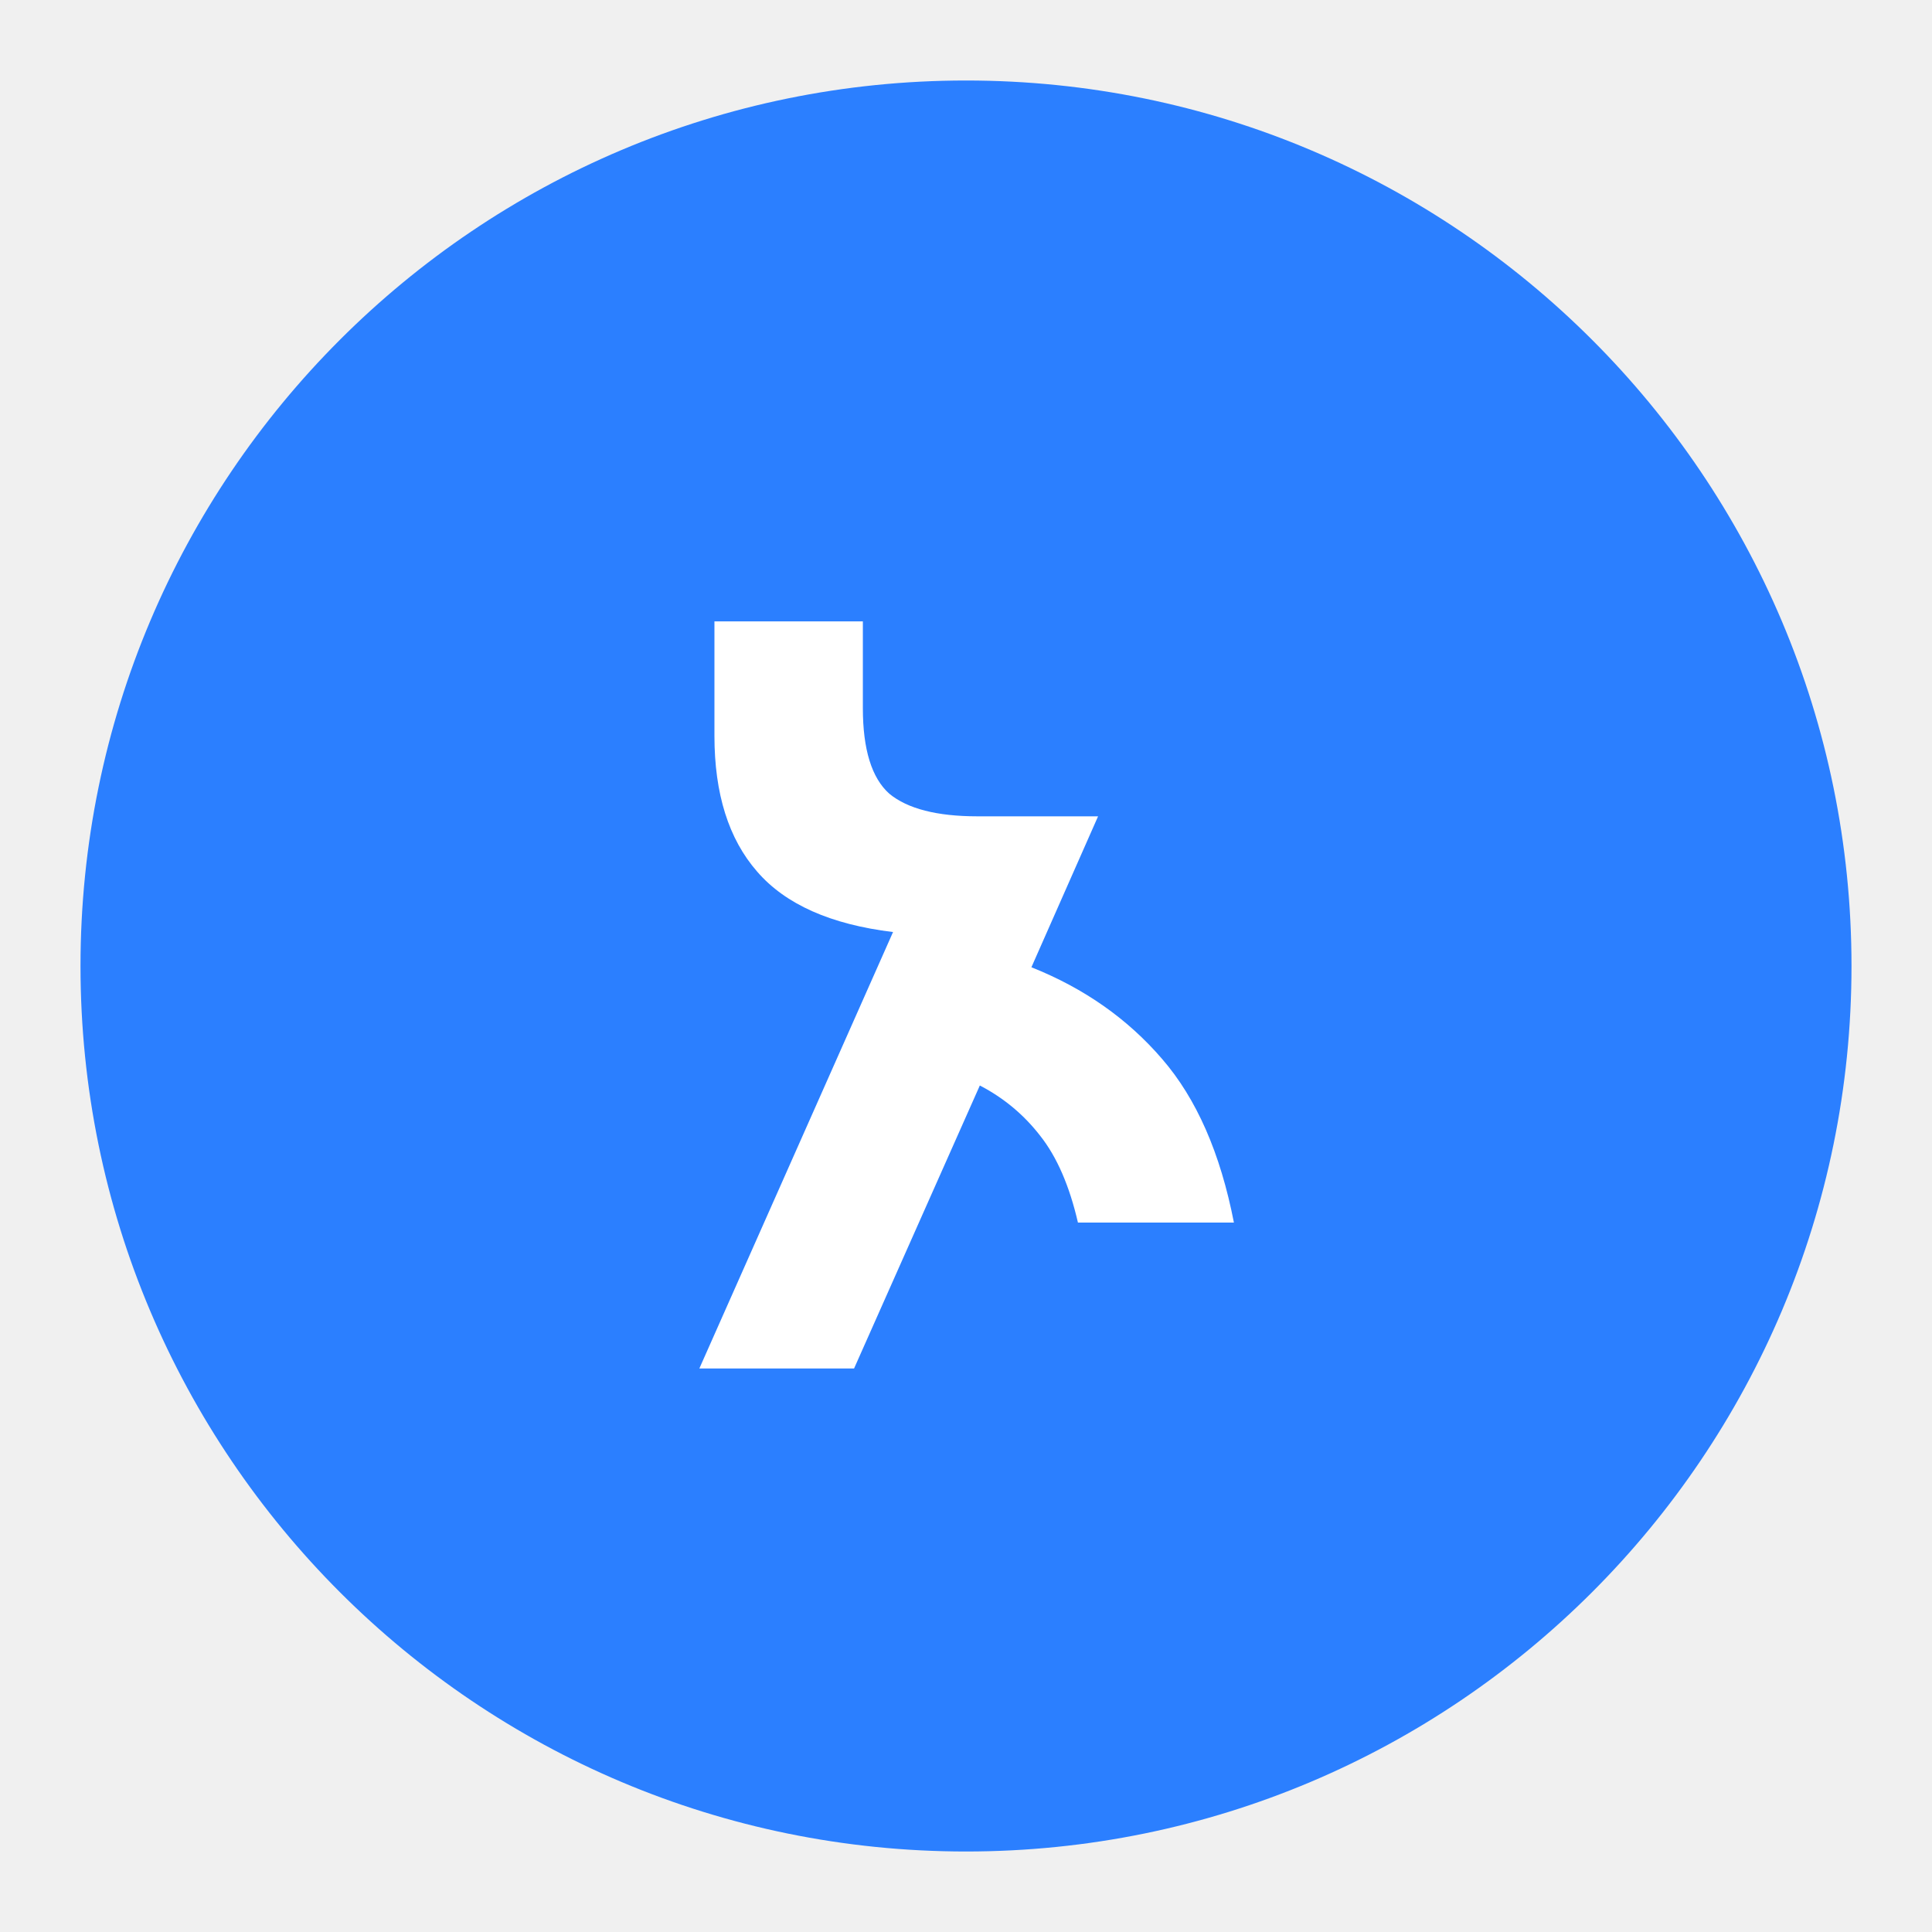
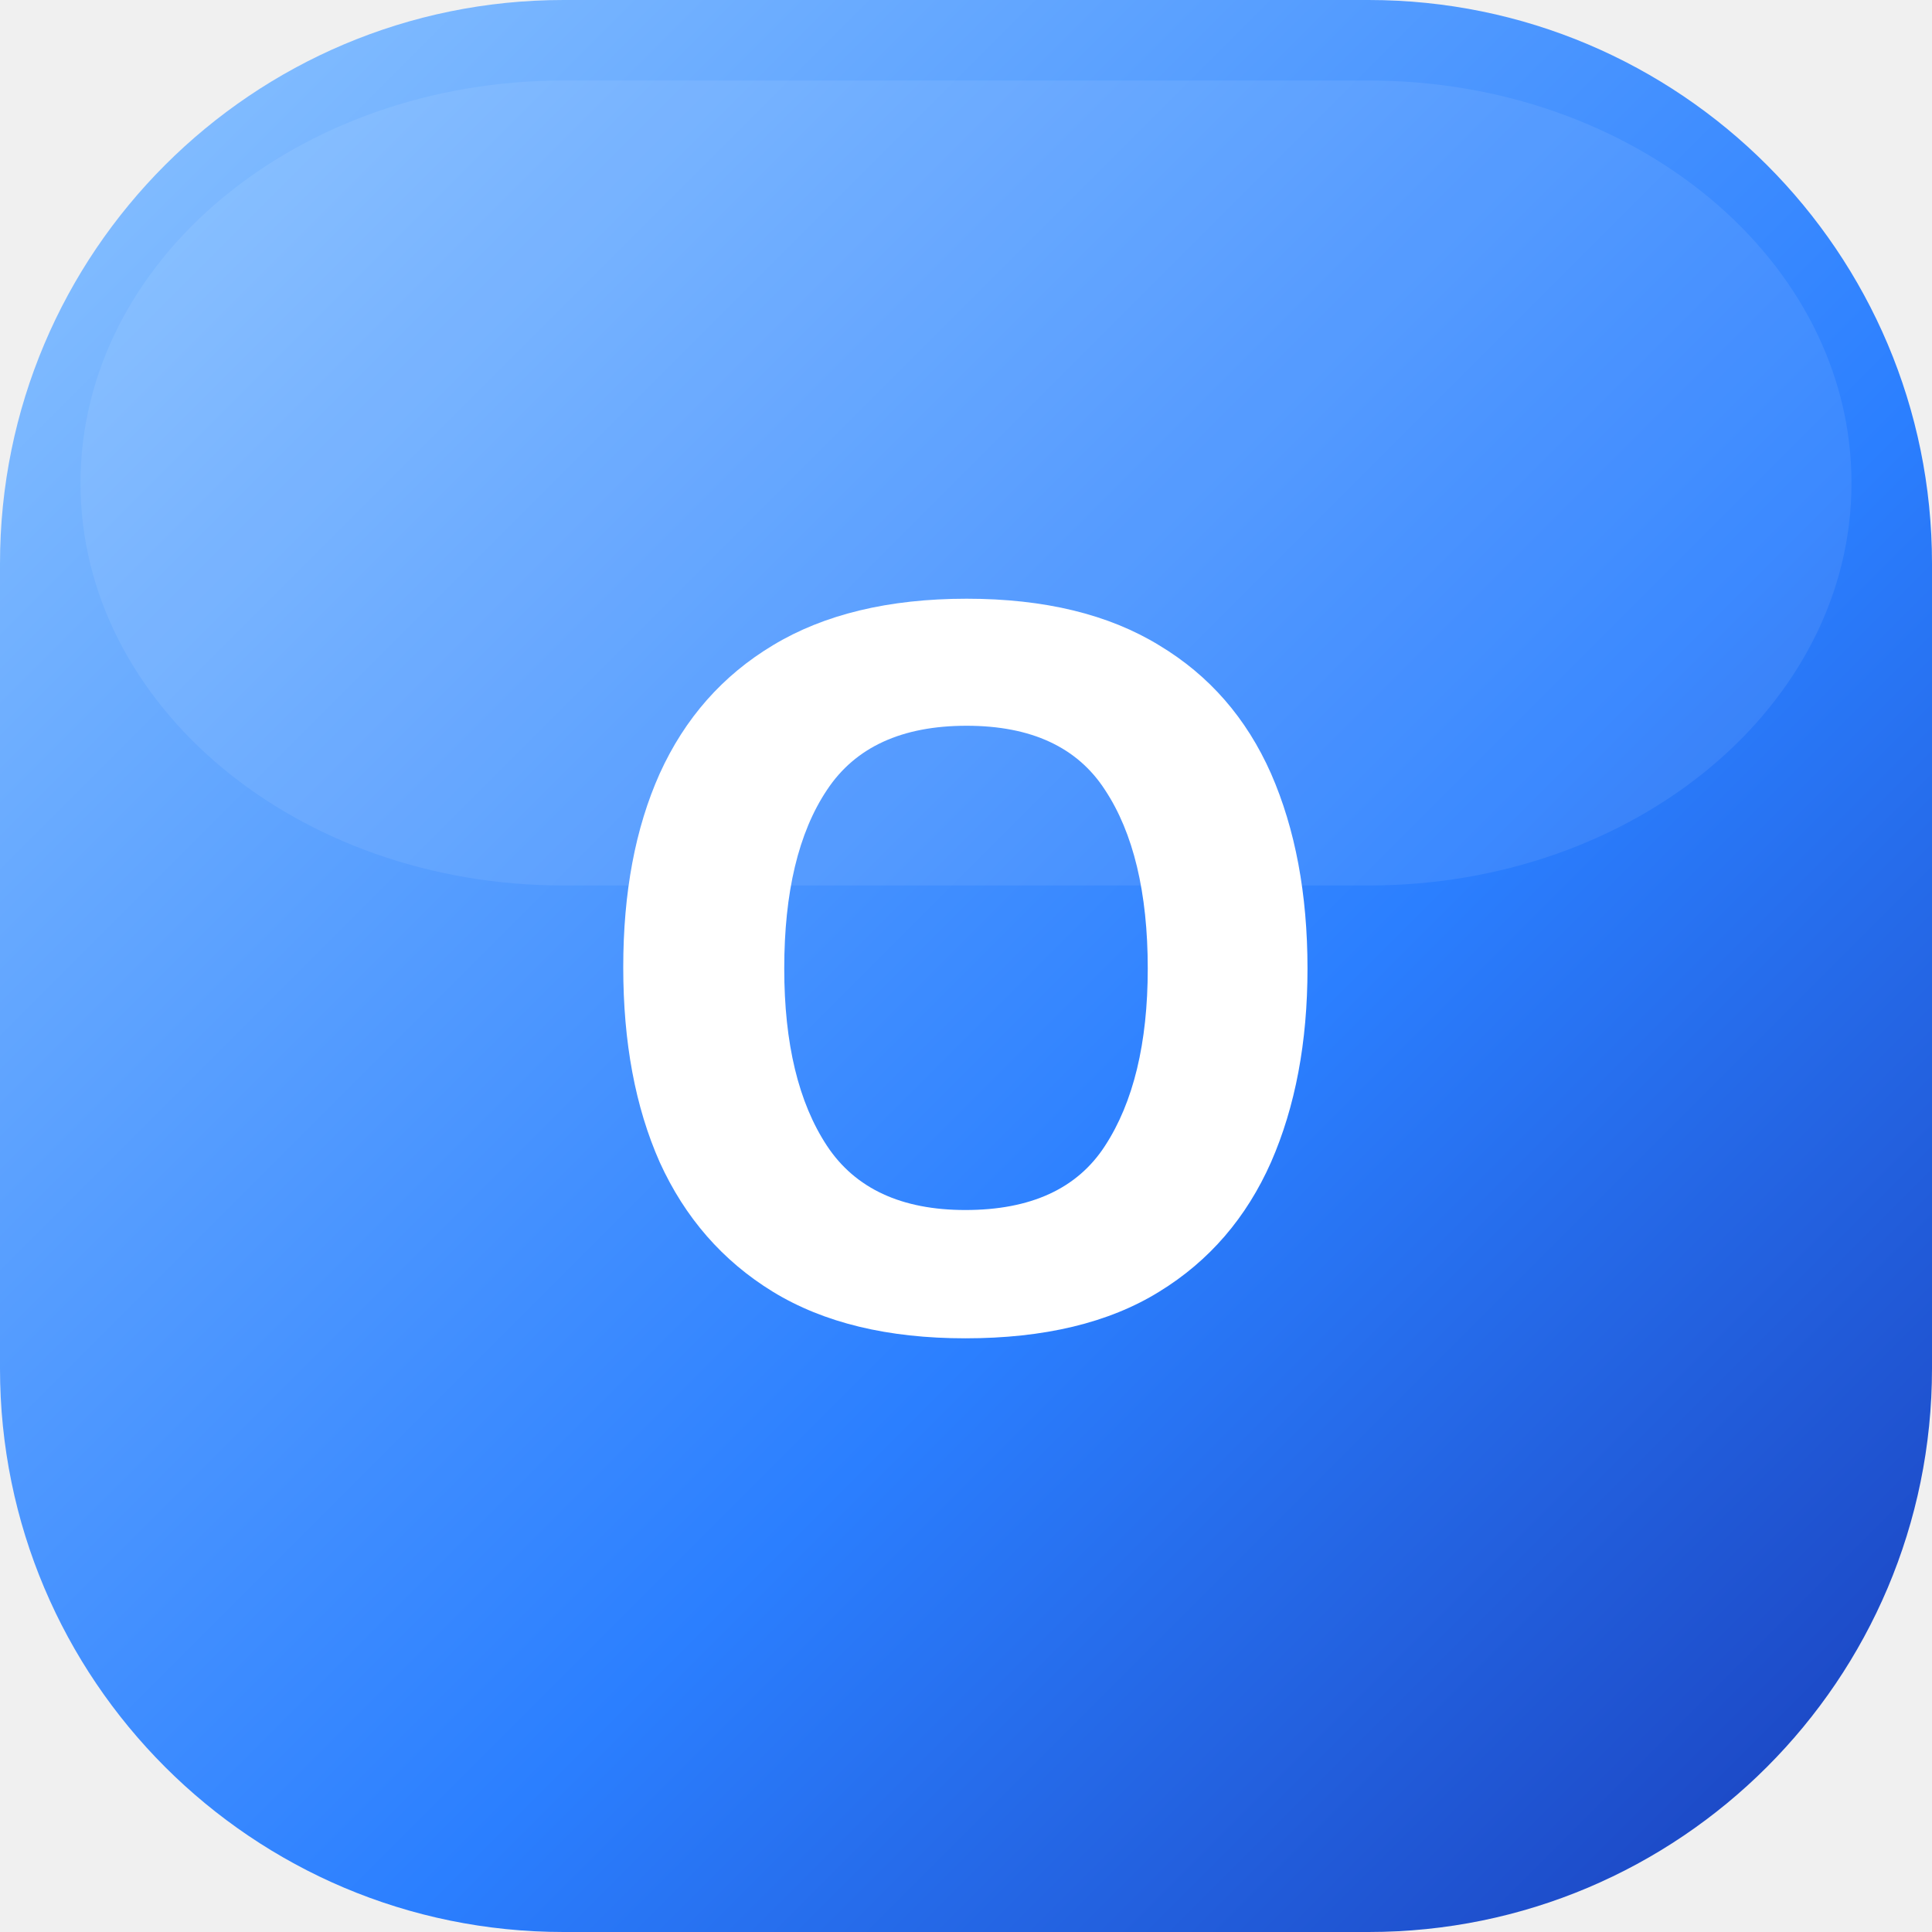
<svg xmlns="http://www.w3.org/2000/svg" viewBox="0 0 24 24">
-   <circle cx="12" cy="12" r="11" fill="#2b7fff" />
-   <text x="12" y="17" font-size="13" text-anchor="middle" fill="white" font-family="monospace" font-weight="bold">ኦ</text>
+   <defs>
+     <linearGradient id="g" x1="0" y1="0" x2="1" y2="1">
+       <stop offset="0" stop-color="#8ec5ff" />
+       <stop offset="0.6" stop-color="#2b7fff" />
+       <stop offset="1" stop-color="#193cb8" />
+     </linearGradient>
+   </defs>
+   <rect x="0" y="0" width="24" height="24" rx="7" fill="url(#g)" />
+   <rect x="1" y="1" width="22" height="10" rx="6" fill="white" opacity="0.08" />
+   <text x="12" y="16.5" font-size="12.5" text-anchor="middle" fill="white" font-weight="700" font-family="'Noto Sans Ethiopic', ui-sans-serif, system-ui, sans-serif">O</text>
</svg>
